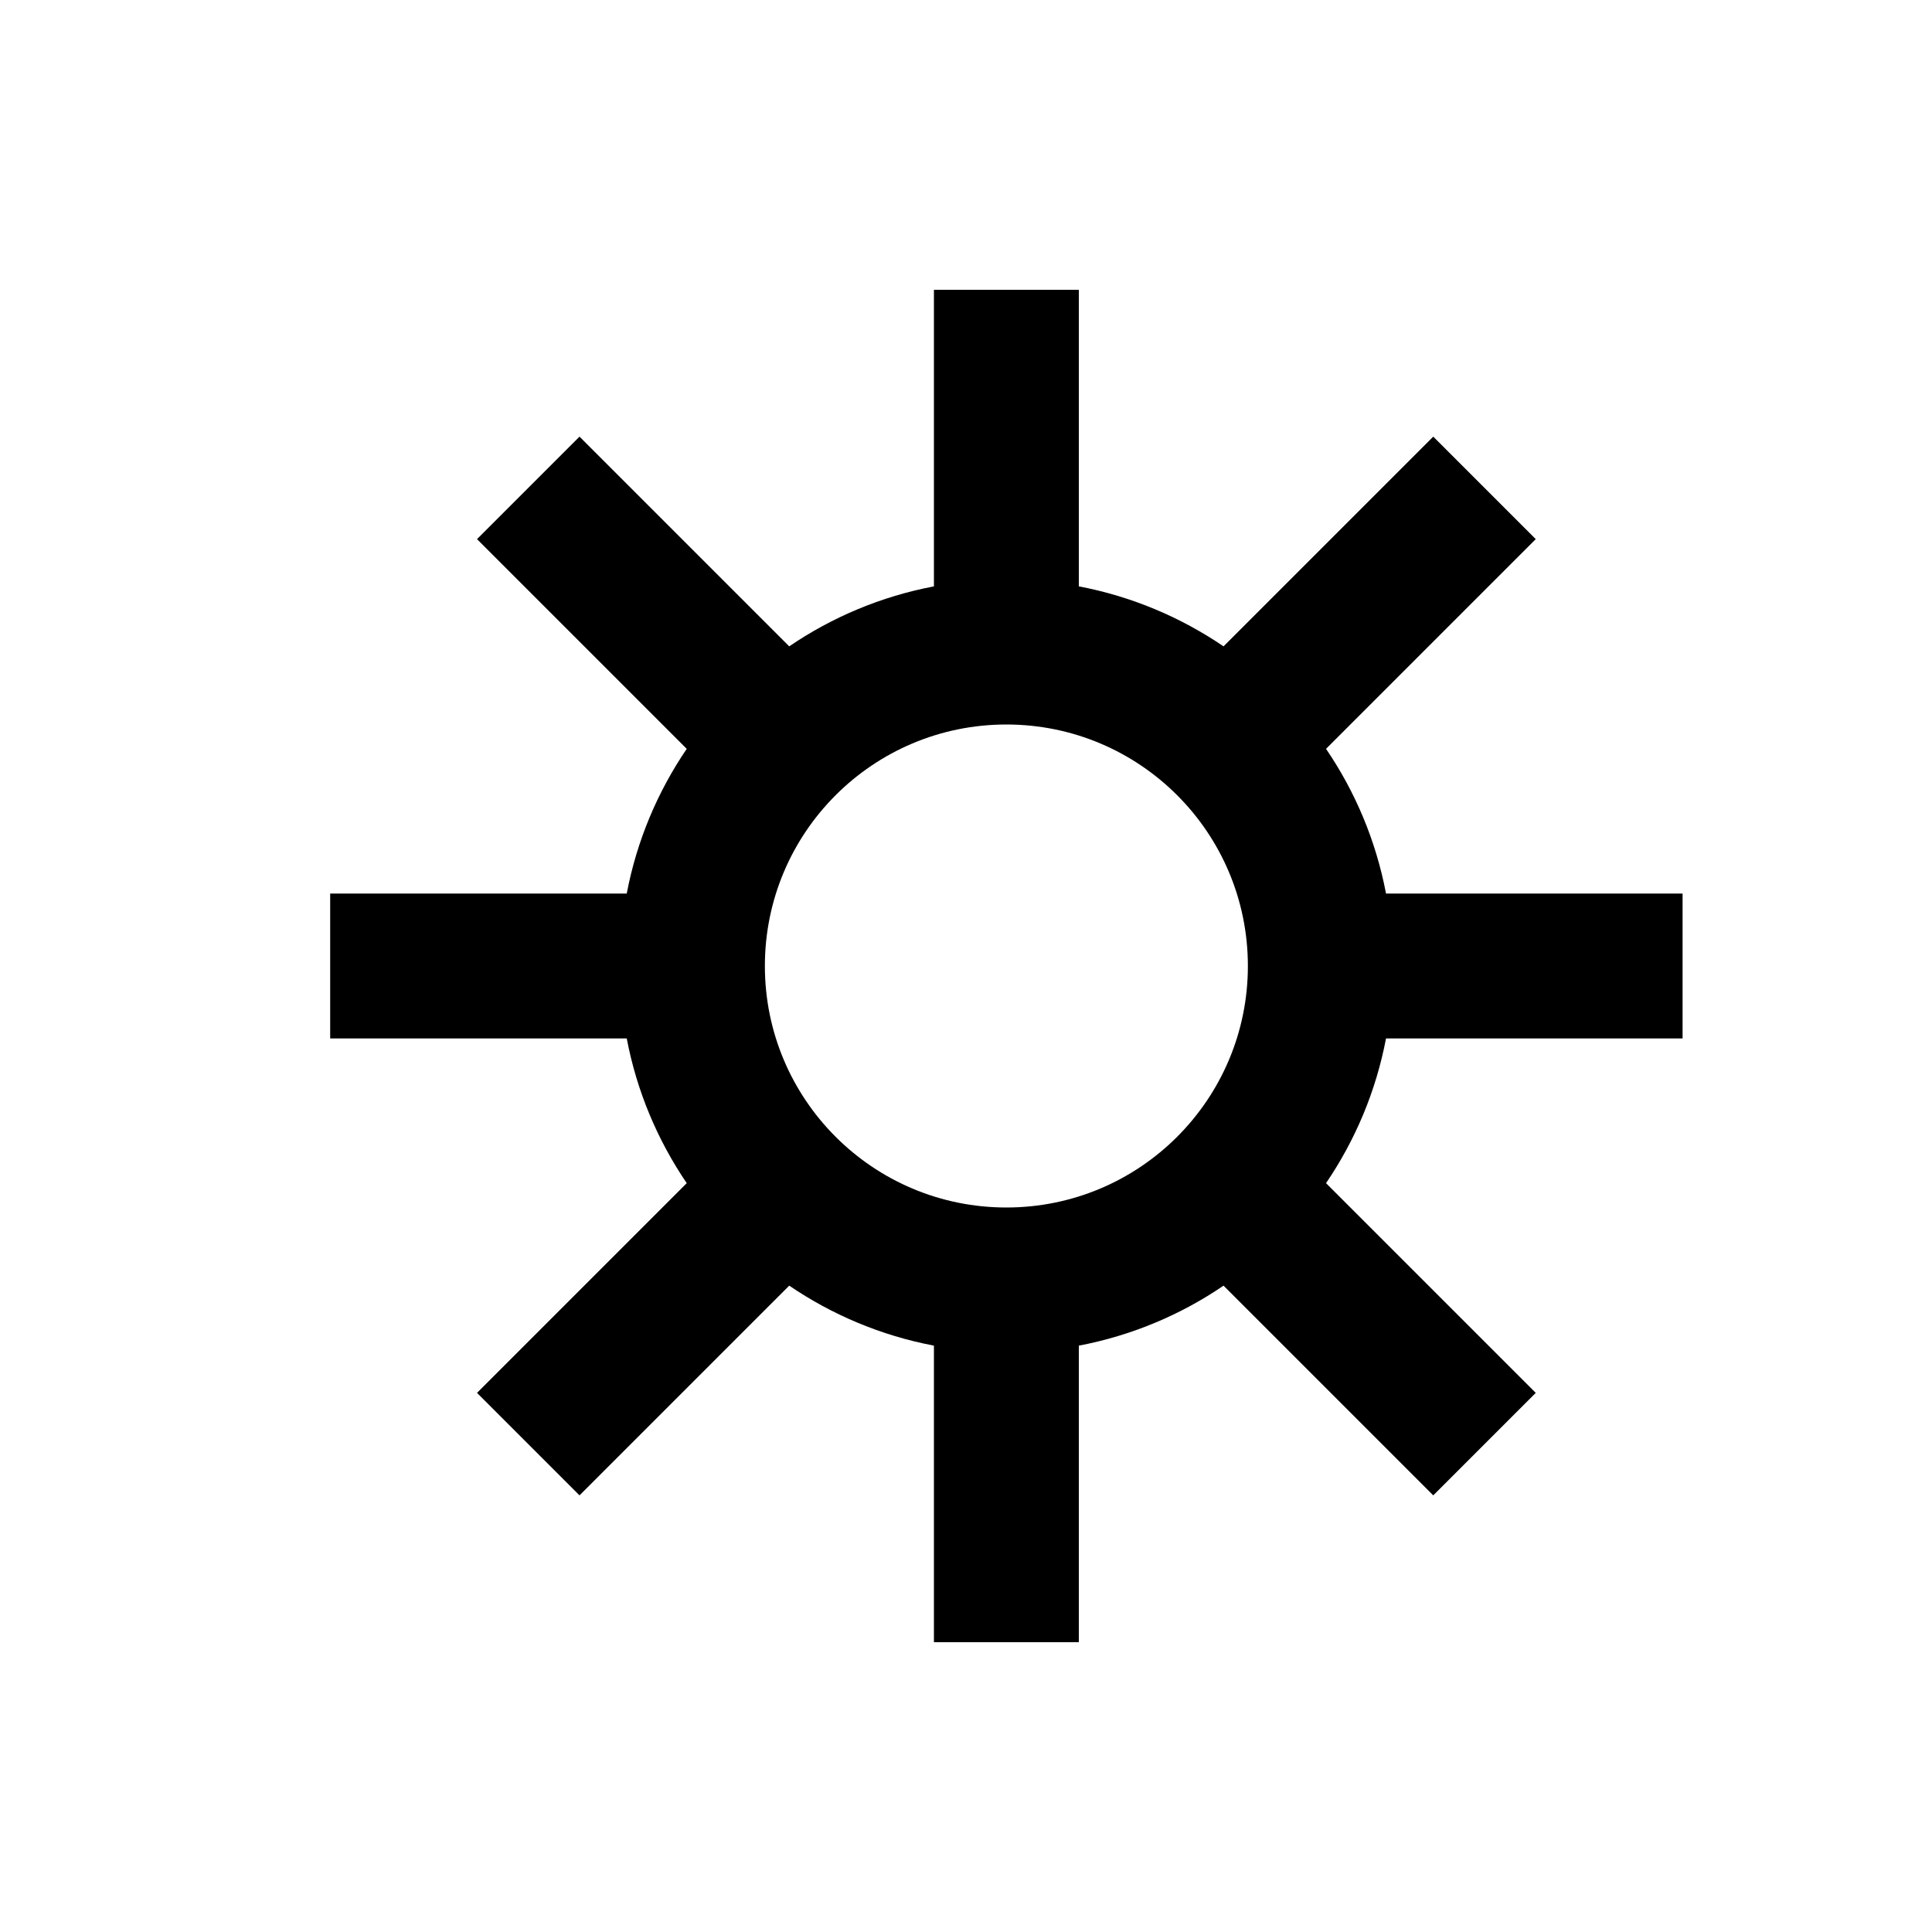
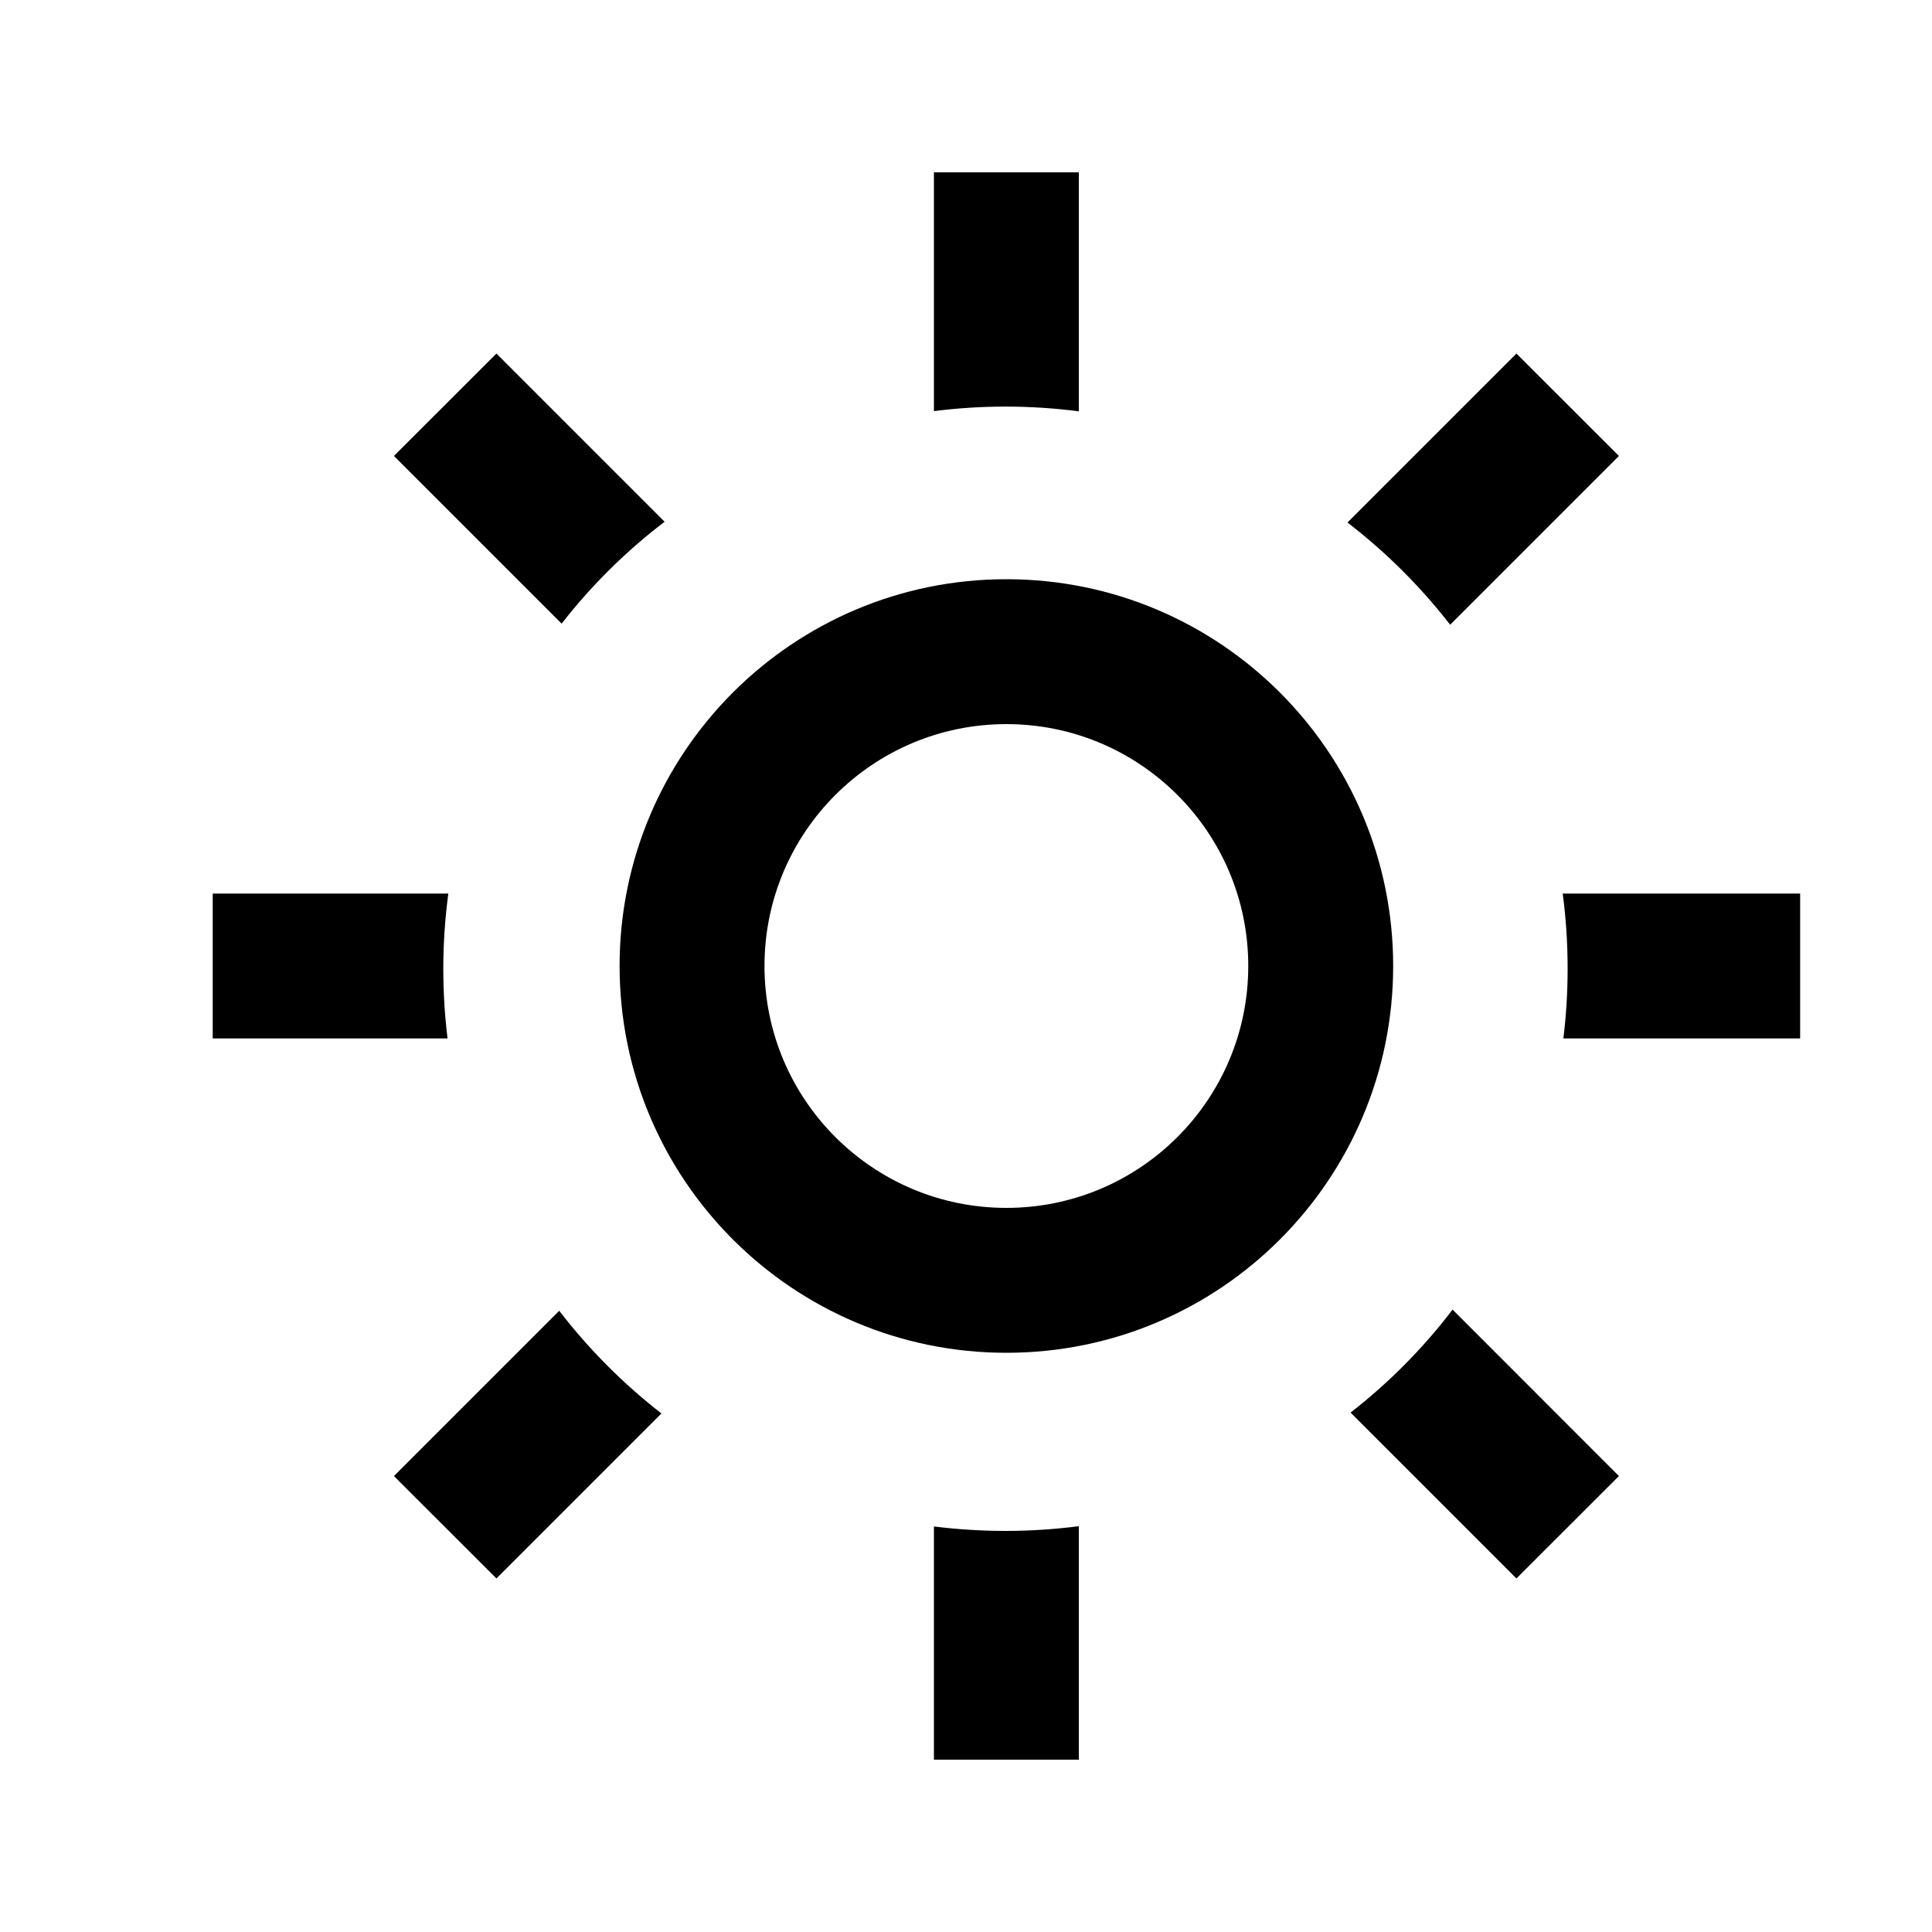
- <svg xmlns="http://www.w3.org/2000/svg" fill="none" height="20" viewBox="0 0 20 20" width="20">
-   <path clip-rule="evenodd" d="m9.668 3v3.07c-.547.104-1.055.319-1.498.621l-2.171-2.171-1.061 1.061 2.171 2.171c-.302.444-.517.951-.621 1.498h-3.07v1.5h3.07c.104.547.319 1.054.621 1.498l-2.171 2.171 1.061 1.061 2.171-2.171c.444.302.951.517 1.498.621v3.07h1.5v-3.07c.547-.104 1.055-.319 1.498-.621l2.171 2.171 1.061-1.061-2.171-2.171c.302-.444.517-.951.621-1.498h3.07v-1.5h-3.07c-.104-.547-.319-1.055-.621-1.498l2.171-2.171-1.061-1.061-2.171 2.171c-.444-.302-.951-.517-1.498-.621v-3.07zm-1.75 7c0-1.381 1.119-2.5 2.5-2.5 1.381 0 2.5 1.119 2.5 2.5 0 1.381-1.119 2.5-2.5 2.5-1.381 0-2.5-1.119-2.5-2.5z" fill="#000" fill-rule="evenodd" />
+ <svg xmlns="http://www.w3.org/2000/svg" width="20" height="20" viewBox="0 0 20 20" fill="none">
+   <path d="M4.633 10.75C4.604 10.514 4.589 10.273 4.589 10.029C4.589 9.765 4.607 9.505 4.641 9.25H2.202V10.75H4.633Z" fill="black" />
+   <path d="M5.814 6.456C6.122 6.06 6.481 5.705 6.88 5.401L5.139 3.66L4.078 4.72L5.814 6.456Z" fill="black" />
+   <path d="M4.078 15.28L5.789 13.569C6.095 13.967 6.451 14.324 6.847 14.632L5.139 16.34L4.078 15.28Z" fill="black" />
+   <path d="M9.668 15.802V18.216H11.168V15.799C10.92 15.831 10.666 15.848 10.409 15.848C10.158 15.848 9.911 15.832 9.668 15.802Z" fill="black" />
+   <path d="M13.981 14.623L15.698 16.34L16.759 15.28L15.037 13.557C14.732 13.957 14.377 14.315 13.981 14.623Z" fill="black" />
+   <path d="M16.184 10.75H18.635V9.25H16.177C16.211 9.505 16.228 9.765 16.228 10.029C16.228 10.273 16.213 10.514 16.184 10.75Z" fill="black" />
+   <path d="M15.012 6.467L16.759 4.72L15.698 3.66L13.949 5.409C14.347 5.715 14.704 6.071 15.012 6.467Z" fill="black" />
+   <path d="M11.168 4.258V1.784H9.668V4.256C9.911 4.225 10.158 4.209 10.409 4.209C10.666 4.209 10.92 4.226 11.168 4.258Z" fill="black" />
+   <path fill-rule="evenodd" clip-rule="evenodd" d="M10.418 12.504C11.801 12.504 12.922 11.383 12.922 10C12.922 8.617 11.801 7.496 10.418 7.496C9.035 7.496 7.914 8.617 7.914 10C7.914 11.383 9.035 12.504 10.418 12.504ZM10.418 14.004C12.63 14.004 14.422 12.211 14.422 10C14.422 7.789 12.63 5.996 10.418 5.996C8.207 5.996 6.414 7.789 6.414 10C6.414 12.211 8.207 14.004 10.418 14.004Z" fill="black" />
</svg>
